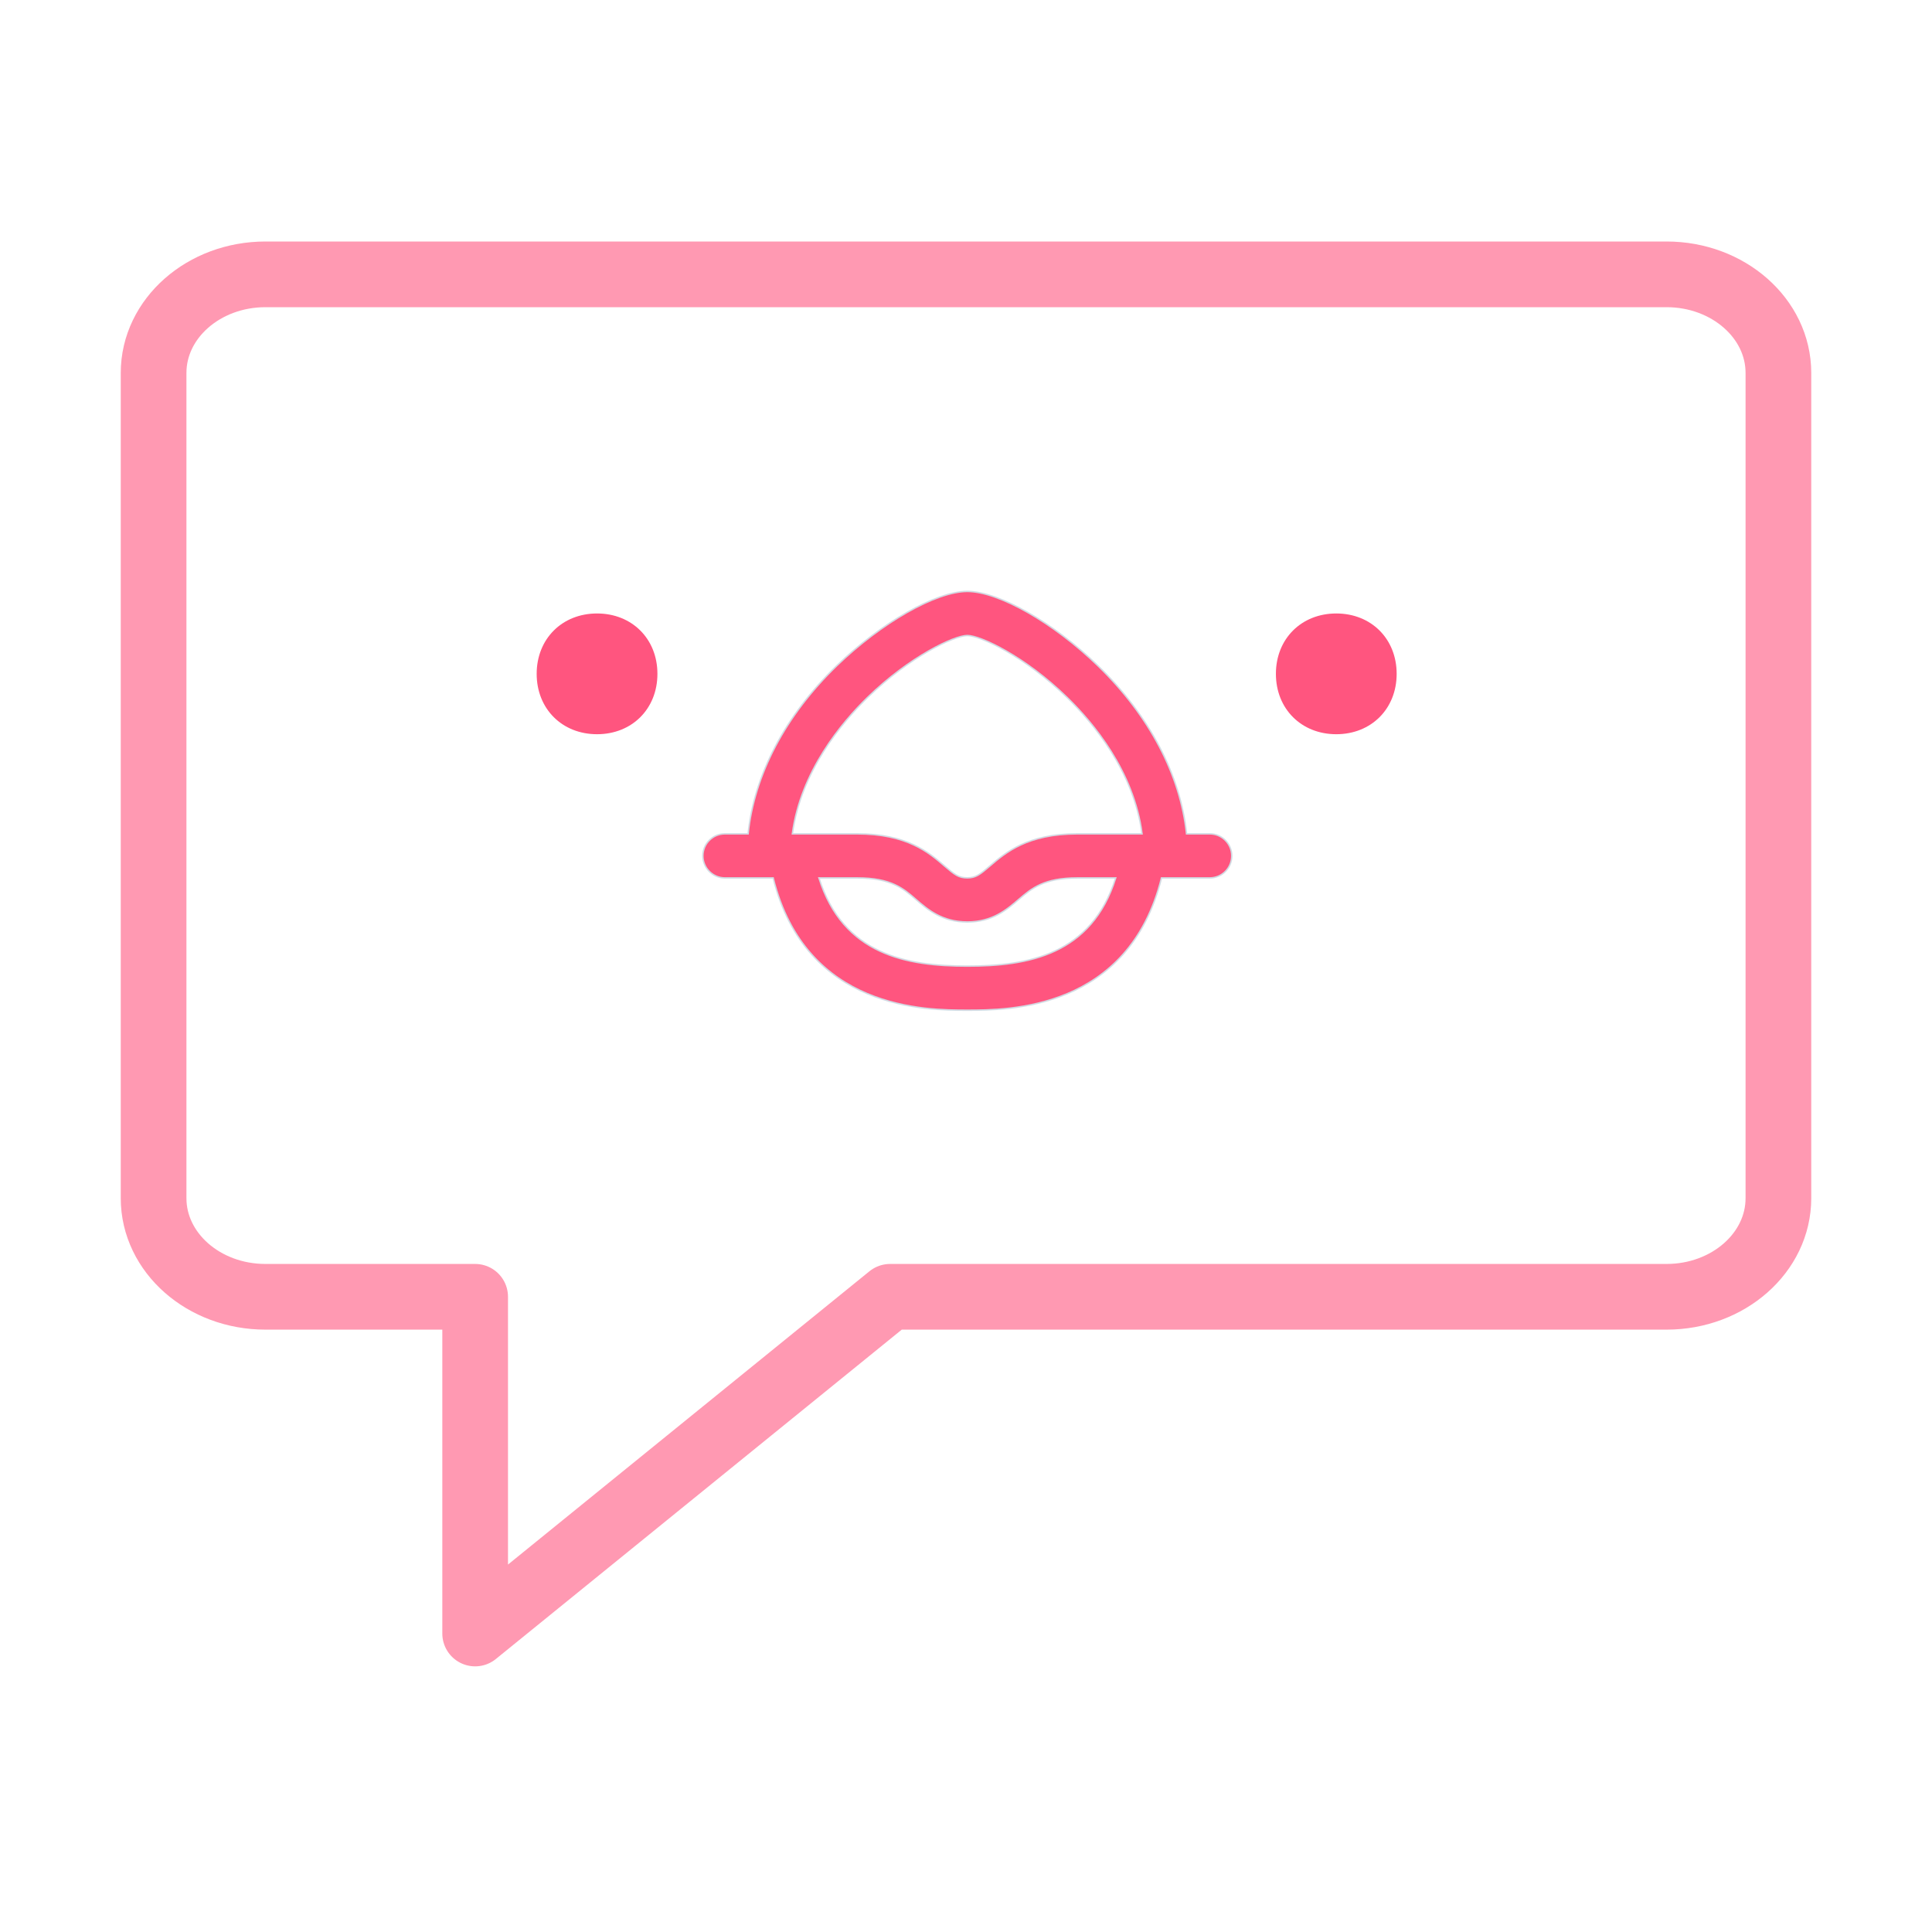
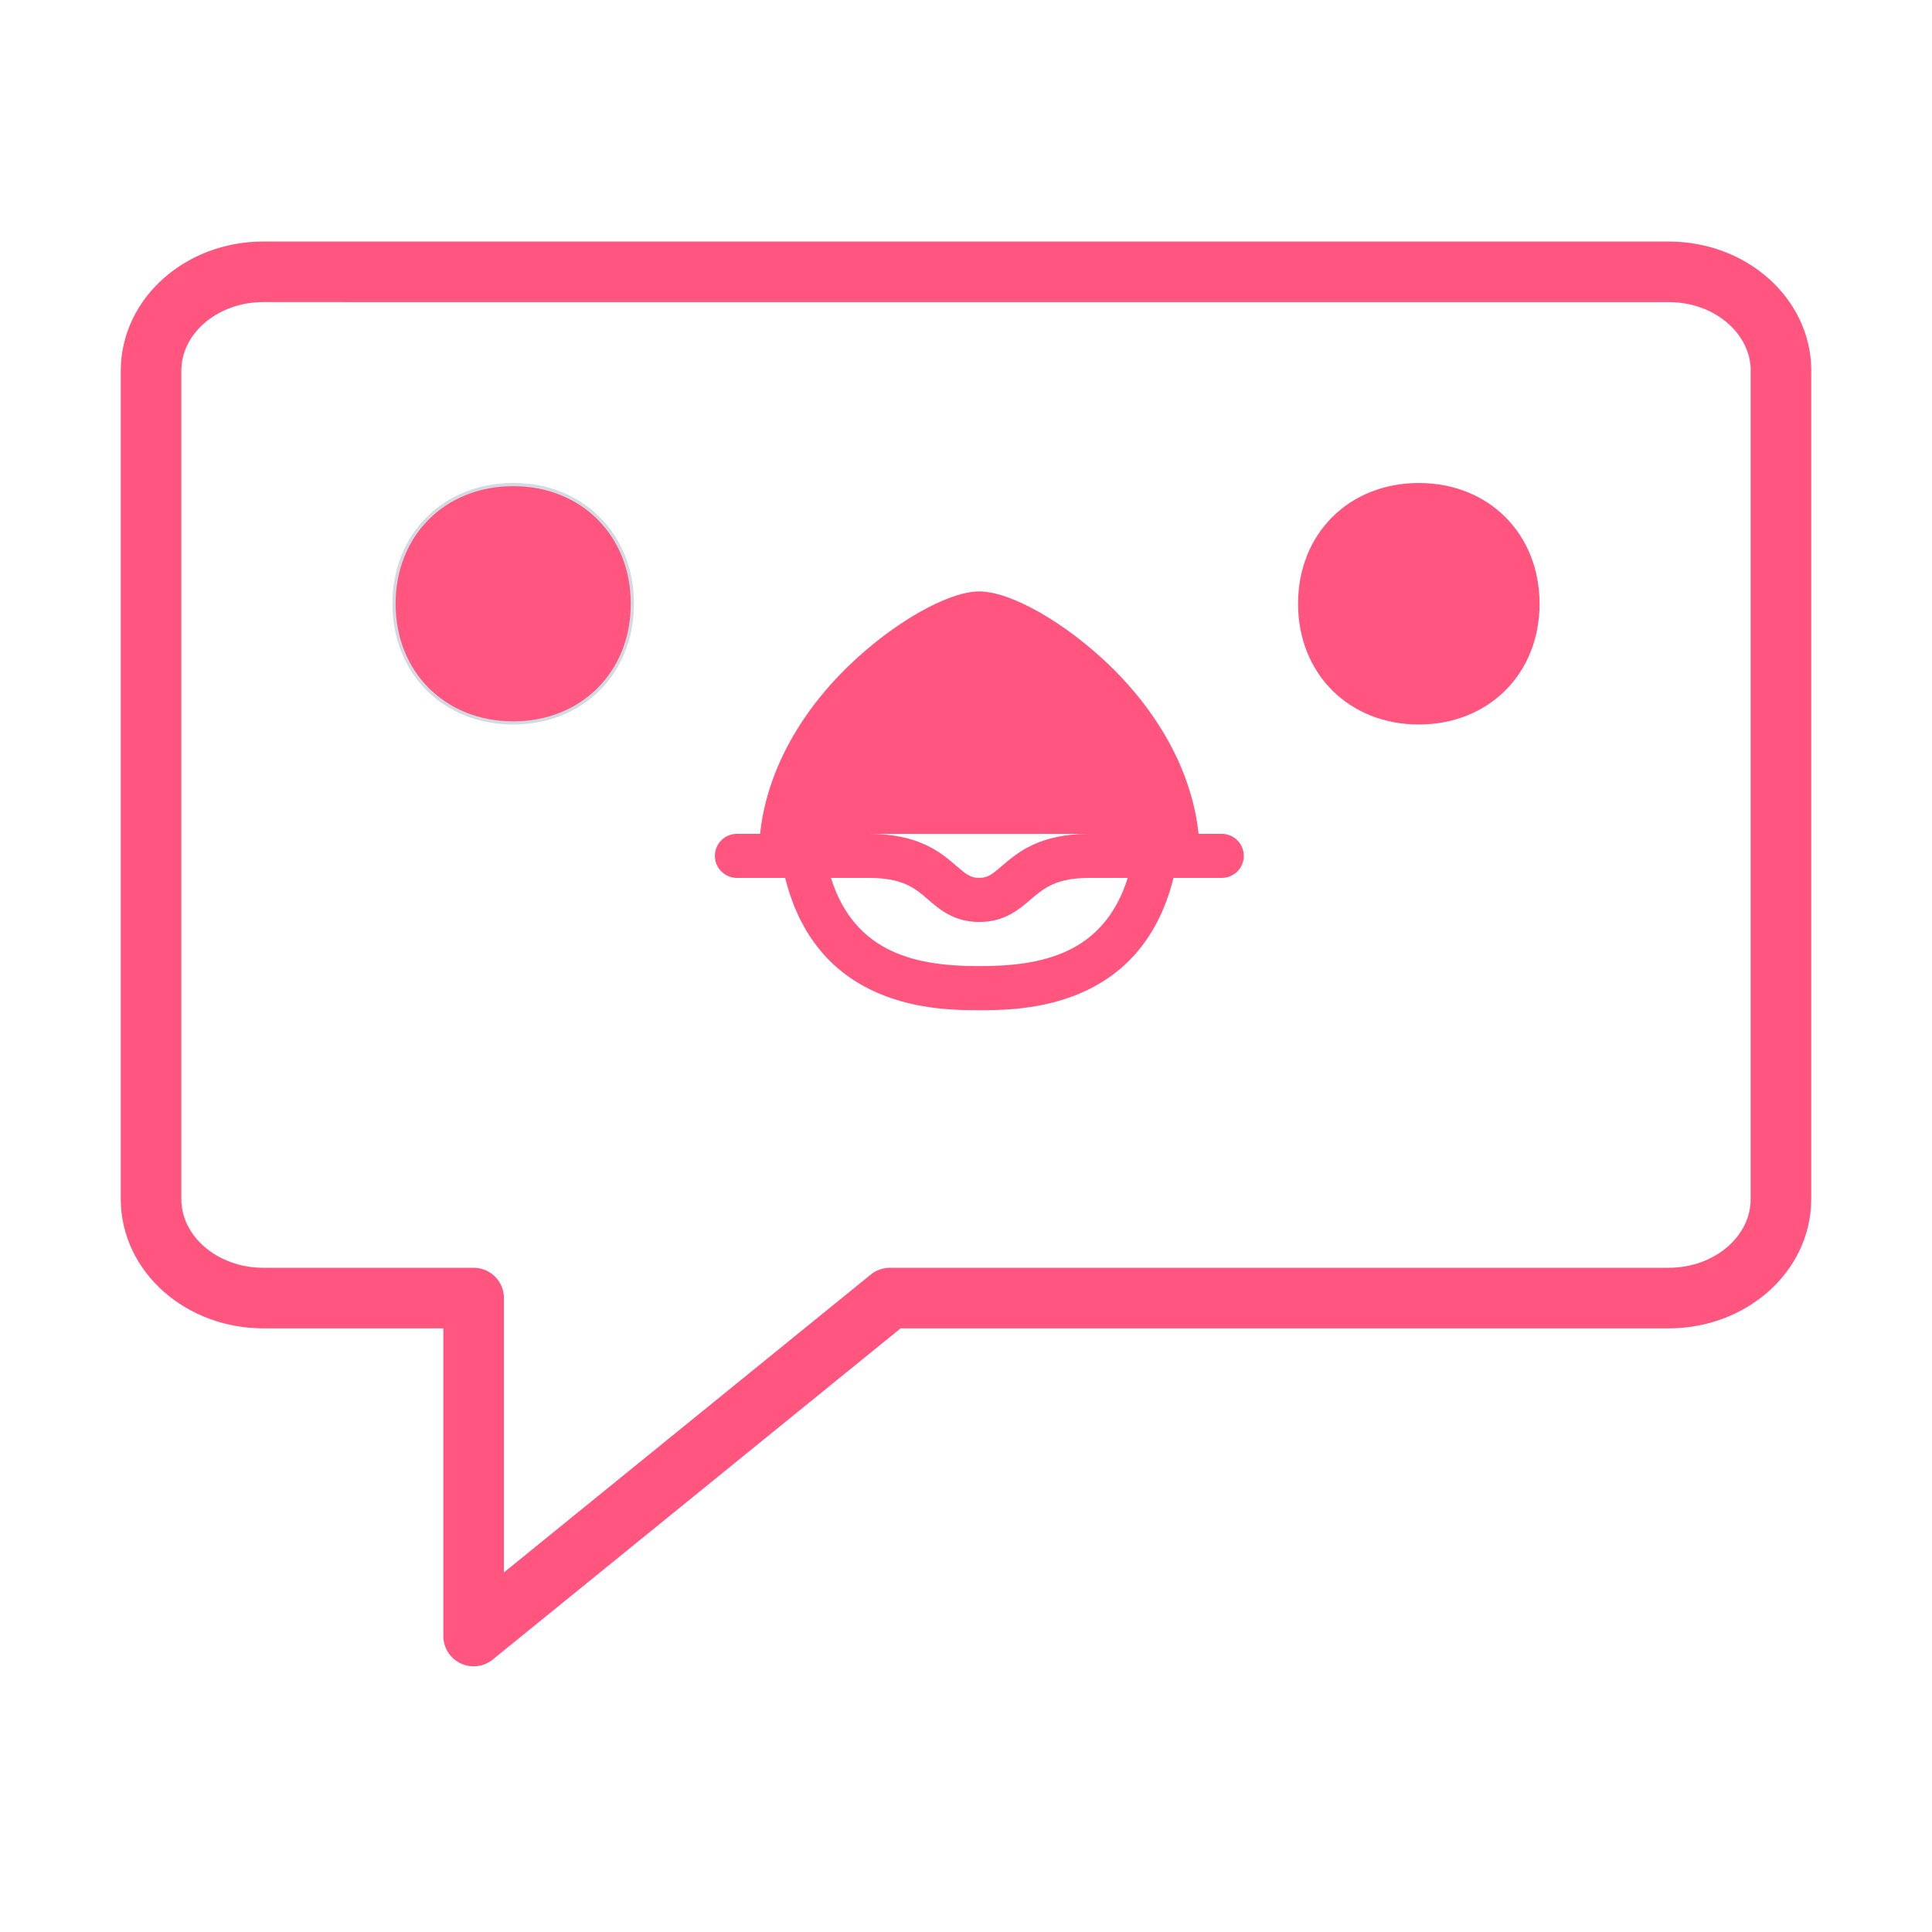
<svg xmlns="http://www.w3.org/2000/svg" width="32" height="32" version="1.1" id="svg12">
  <defs id="defs16" />
-   <g id="choqok_offline" transform="translate(32,10)">
-     <rect style="opacity:0.001" width="32" height="32" x="-32" y="-10" id="rect7" />
-     <path fill="none" stroke-width="1.088" stroke-linecap="round" stroke-linejoin="round" stroke-miterlimit="10" d="M -2.544,-3.823 V 9.846 c 0,0.902 -0.83,1.633 -1.853,1.633 H -17.257 l -6.873,5.577 v -5.577 h -3.473 c -1.023,0 -1.853,-0.731 -1.853,-1.633 V -3.823 c 0,-0.902 0.83,-1.633 1.853,-1.633 h 23.206 c 1.023,0 1.853,0.731 1.853,1.633 z" id="path2" style="opacity:0.6;stroke:#ff557f;stroke-opacity:1" />
-     <path d="m -22.111,0.161 c -0.578,0 -1,0.42 -1,1 0,0.58 0.422,1 1,1 0.578,0 1,-0.42 1,-1 0,-0.58 -0.422,-1 -1,-1 z" id="path6" style="fill:#ff557f;fill-opacity:1;stroke-width:0.027" />
-     <path d="m -9.867,0.161 c -0.578,0 -1,0.42 -1,1 0,0.58 0.422,1 1,1 0.578,0 1,-0.42 1,-1 0,-0.58 -0.422,-1 -1,-1 z" id="path8" style="fill:#ff557f;fill-opacity:1;stroke-width:0.027" />
-     <path d="m -11.963,3.811 h -0.384 c -0.103,-0.977 -0.615,-1.955 -1.466,-2.782 -0.737,-0.715 -1.645,-1.233 -2.165,-1.233 -0.52,0 -1.428,0.52 -2.165,1.233 -0.853,0.827 -1.364,1.805 -1.466,2.782 h -0.384 c -0.203,0 -0.365,0.164 -0.365,0.365 0,0.2 0.164,0.365 0.365,0.365 h 0.799 c 0.546,2.191 2.541,2.191 3.216,2.191 0.675,0 2.67,0 3.216,-2.191 h 0.799 c 0.203,0 0.365,-0.164 0.365,-0.365 0,-0.2 -0.162,-0.365 -0.365,-0.365 z m -5.669,-2.258 c 0.703,-0.684 1.44,-1.027 1.654,-1.027 0.215,0 0.951,0.343 1.654,1.027 0.424,0.412 1.106,1.221 1.24,2.258 h -1.07 c -0.83,0 -1.19,0.31 -1.452,0.534 -0.169,0.145 -0.234,0.195 -0.374,0.195 -0.141,0 -0.205,-0.05 -0.374,-0.195 -0.262,-0.226 -0.622,-0.534 -1.452,-0.534 h -1.07 c 0.138,-1.037 0.82,-1.845 1.244,-2.258 z m 1.654,4.449 c -1.001,0 -2.057,-0.184 -2.458,-1.461 h 0.634 c 0.56,0 0.763,0.174 0.975,0.358 0.193,0.167 0.432,0.372 0.849,0.372 0.417,0 0.656,-0.207 0.849,-0.372 0.215,-0.184 0.417,-0.358 0.975,-0.358 h 0.634 c -0.401,1.278 -1.457,1.461 -2.458,1.461 z" id="path10" style="fill:#ff557f;fill-opacity:1;stroke:#d3dae3;stroke-width:0.024;stroke-opacity:1" />
+   <g id="choqok_offline">
+     <rect style="opacity:0.001" width="32" height="32" x="0" y="0" id="rect7-3" />
+     <path fill="none" stroke-width="1.003" stroke-linecap="round" stroke-linejoin="round" stroke-miterlimit="10" d="M 29.498,6.141 V 19.861 c 0,0.905 -0.832,1.639 -1.859,1.639 H 14.739 L 7.845,27.098 V 21.5 H 4.361 c -1.027,0 -1.859,-0.734 -1.859,-1.639 V 6.141 c 0,-0.905 0.832,-1.639 1.859,-1.639 l 23.279,3.439e-4 c 1.027,1.52e-5 1.859,0.734 1.859,1.639 z" id="path2-67" style="stroke:#ff557f;stroke-opacity:1" />
+     <path d="m 8.5,8.026 c -1.142,0 -1.974,0.83 -1.974,1.974 0,1.144 0.832,1.974 1.974,1.974 1.142,0 1.974,-0.83 1.974,-1.974 0,-1.144 -0.832,-1.974 -1.974,-1.974 z" id="path6-5" style="fill:#ff557f;fill-opacity:1;stroke:#d3dae3;stroke-width:0.053;stroke-opacity:1" />
+     <path d="m 23.5,8 c -1.157,0 -2,0.841 -2,2 0,1.159 0.843,2 2,2 1.157,0 2,-0.841 2,-2 0,-1.159 -0.843,-2 -2,-2 z" id="path8-3" style="fill:#ff557f;fill-opacity:1;stroke-width:0.053" />
+     <path d="m 20.236,13.811 h -0.384 c -0.103,-0.977 -0.615,-1.955 -1.466,-2.782 -0.737,-0.715 -1.645,-1.233 -2.165,-1.233 -0.52,0 -1.428,0.52 -2.165,1.233 -0.853,0.827 -1.364,1.805 -1.466,2.782 h -0.384 c -0.203,0 -0.365,0.164 -0.365,0.365 0,0.2 0.164,0.365 0.365,0.365 h 0.799 c 0.546,2.191 2.541,2.191 3.216,2.191 0.675,0 2.67,0 3.216,-2.191 h 0.799 c 0.203,0 0.365,-0.164 0.365,-0.365 0,-0.2 -0.162,-0.365 -0.365,-0.365 z m -6.914,0 h 1.07 3.652 1.07 -1.07 c -0.83,0 -1.19,0.31 -1.452,0.534 -0.169,0.145 -0.234,0.195 -0.374,0.195 -0.141,0 -0.205,-0.05 -0.374,-0.195 -0.262,-0.226 -0.622,-0.534 -1.452,-0.534 z m 2.899,2.191 c -1.001,0 -2.057,-0.184 -2.458,-1.461 h 0.634 c 0.56,0 0.763,0.174 0.975,0.358 0.193,0.167 0.432,0.372 0.849,0.372 0.417,0 0.656,-0.207 0.849,-0.372 0.215,-0.184 0.417,-0.358 0.975,-0.358 h 0.634 c -0.401,1.278 -1.457,1.461 -2.458,1.461 z" id="path10-5" style="fill:#ff557f;fill-opacity:1;stroke-width:0.024" />
  </g>
-   <g id="22-22-choqok_offline" transform="translate(32,10)">
-     <rect style="opacity:0.001" width="22" height="22" x="0" y="0" id="rect2" />
-     <path fill="none" stroke-width="0.718" stroke-linecap="round" stroke-linejoin="round" stroke-miterlimit="10" d="m 19.641,4.468 v 9.279 c 0,0.612 -0.533,1.109 -1.19,1.109 H 10.193 L 5.779,18.641 V 14.855 H 3.549 c -0.657,0 -1.19,-0.496 -1.19,-1.109 V 4.468 c 0,-0.612 0.533,-1.109 1.19,-1.109 H 18.451 c 0.657,0 1.19,0.496 1.19,1.109 z" id="path2-6" style="opacity:0.6;stroke:#ff557f;stroke-opacity:1" />
-     <path d="m 6.85,7.107 c -0.434,0 -0.75,0.315 -0.75,0.75 0,0.435 0.316,0.75 0.75,0.75 0.434,0 0.75,-0.315 0.75,-0.75 0,-0.435 -0.316,-0.75 -0.75,-0.75 z" id="path6-3" style="fill:#ff557f;fill-opacity:1;stroke-width:0.02" />
-     <path d="m 15.205,7.107 c -0.434,0 -0.75,0.315 -0.75,0.75 0,0.435 0.316,0.75 0.75,0.75 0.434,0 0.75,-0.315 0.75,-0.75 0,-0.435 -0.316,-0.75 -0.75,-0.75 z" id="path8-5" style="fill:#ff557f;fill-opacity:1;stroke-width:0.02" />
-     <path d="m 13.724,9.541 h -0.256 C 13.4,8.889 13.058,8.237 12.491,7.686 12,7.209 11.394,6.864 11.048,6.864 c -0.346,0 -0.952,0.346 -1.443,0.822 C 9.036,8.237 8.696,8.889 8.627,9.541 H 8.371 c -0.135,0 -0.243,0.11 -0.243,0.243 0,0.134 0.11,0.243 0.243,0.243 h 0.532 c 0.364,1.461 1.694,1.461 2.144,1.461 0.45,0 1.78,0 2.144,-1.461 h 0.532 c 0.135,0 0.243,-0.11 0.243,-0.243 0,-0.134 -0.108,-0.243 -0.243,-0.243 z M 9.945,8.036 C 10.414,7.58 10.905,7.351 11.048,7.351 c 0.143,0 0.634,0.229 1.103,0.685 0.283,0.275 0.737,0.814 0.826,1.505 h -0.714 c -0.553,0 -0.793,0.207 -0.968,0.356 -0.113,0.097 -0.156,0.13 -0.25,0.13 -0.094,0 -0.137,-0.033 -0.25,-0.13 C 10.622,9.746 10.382,9.541 9.829,9.541 H 9.115 c 0.092,-0.691 0.547,-1.23 0.83,-1.505 z m 1.103,2.966 c -0.668,0 -1.372,-0.122 -1.639,-0.974 h 0.423 c 0.373,0 0.509,0.116 0.65,0.238 0.129,0.111 0.288,0.248 0.566,0.248 0.278,0 0.437,-0.138 0.566,-0.248 0.143,-0.122 0.278,-0.238 0.65,-0.238 h 0.423 c -0.267,0.852 -0.971,0.974 -1.639,0.974 z" id="path10-6" style="fill:#ff557f;fill-opacity:1;stroke-width:0.016" />
+   <g id="22-22-choqok_offline">
+     <rect style="opacity:0.001" width="22" height="22" x="32" y="10" id="rect2-6" />
+     <path fill="none" stroke-width="1" stroke-linecap="round" stroke-linejoin="round" stroke-miterlimit="10" d="M 51.508,14.581 V 23.399 c 0,0.602 -0.525,1.101 -1.172,1.101 h -8.131 l -4.346,4.008 V 24.5 h -2.196 c -0.647,0 -1.172,-0.499 -1.172,-1.101 v -8.818 c 0,-0.602 0.525,-1.089 1.172,-1.089 h 14.673 c 0.647,0 1.172,0.488 1.172,1.089 z" id="path2-6-2" style="stroke:#ff557f;stroke-opacity:1" />
+     <path d="m 38.5,15.5 c -0.868,0 -1.5,0.631 -1.5,1.5 0,0.869 0.632,1.5 1.5,1.5 0.868,0 1.5,-0.631 1.5,-1.5 0,-0.869 -0.632,-1.5 -1.5,-1.5 z" id="path6-3-9" style="fill:#ff557f;fill-opacity:1;stroke-width:0.04" />
+     <path d="M 47.6,15.5 C 46.732,15.5 46.1,16.131 46.1,17 c 0,0.869 0.632,1.5 1.5,1.5 C 48.468,18.5 49.1,17.869 49.1,17 c 0,-0.869 -0.632,-1.5 -1.5,-1.5 z" id="path8-5-1" style="fill:#ff557f;fill-opacity:1;stroke-width:0.04" />
+     <path d="m 45.724,19.541 h -0.256 c -0.068,-0.652 -0.41,-1.303 -0.977,-1.855 -0.491,-0.477 -1.097,-0.822 -1.443,-0.822 -0.346,0 -0.952,0.346 -1.443,0.822 -0.569,0.551 -0.909,1.203 -0.977,1.855 h -0.256 c -0.135,0 -0.243,0.11 -0.243,0.243 0,0.134 0.11,0.243 0.243,0.243 h 0.532 c 0.364,1.461 1.694,1.461 2.144,1.461 0.45,0 1.78,0 2.144,-1.461 h 0.532 c 0.135,0 0.243,-0.11 0.243,-0.243 0,-0.134 -0.108,-0.243 -0.243,-0.243 z m -4.609,0 v 0 l 3.205,0.151 0.657,-0.151 -1.013,-0.002 v 0 0 0 0 z m 1.933,1.461 c -0.668,0 -1.372,-0.122 -1.639,-0.974 h 0.423 c 0.373,0 0.509,0.116 0.65,0.238 0.129,0.111 0.288,0.248 0.566,0.248 0.278,0 0.437,-0.138 0.566,-0.248 0.143,-0.122 0.278,-0.238 0.65,-0.238 h 0.423 c -0.267,0.852 -0.971,0.974 -1.639,0.974 z" id="path10-6-2" style="fill:#ff557f;fill-opacity:1;stroke-width:0.016" />
  </g>
</svg>
